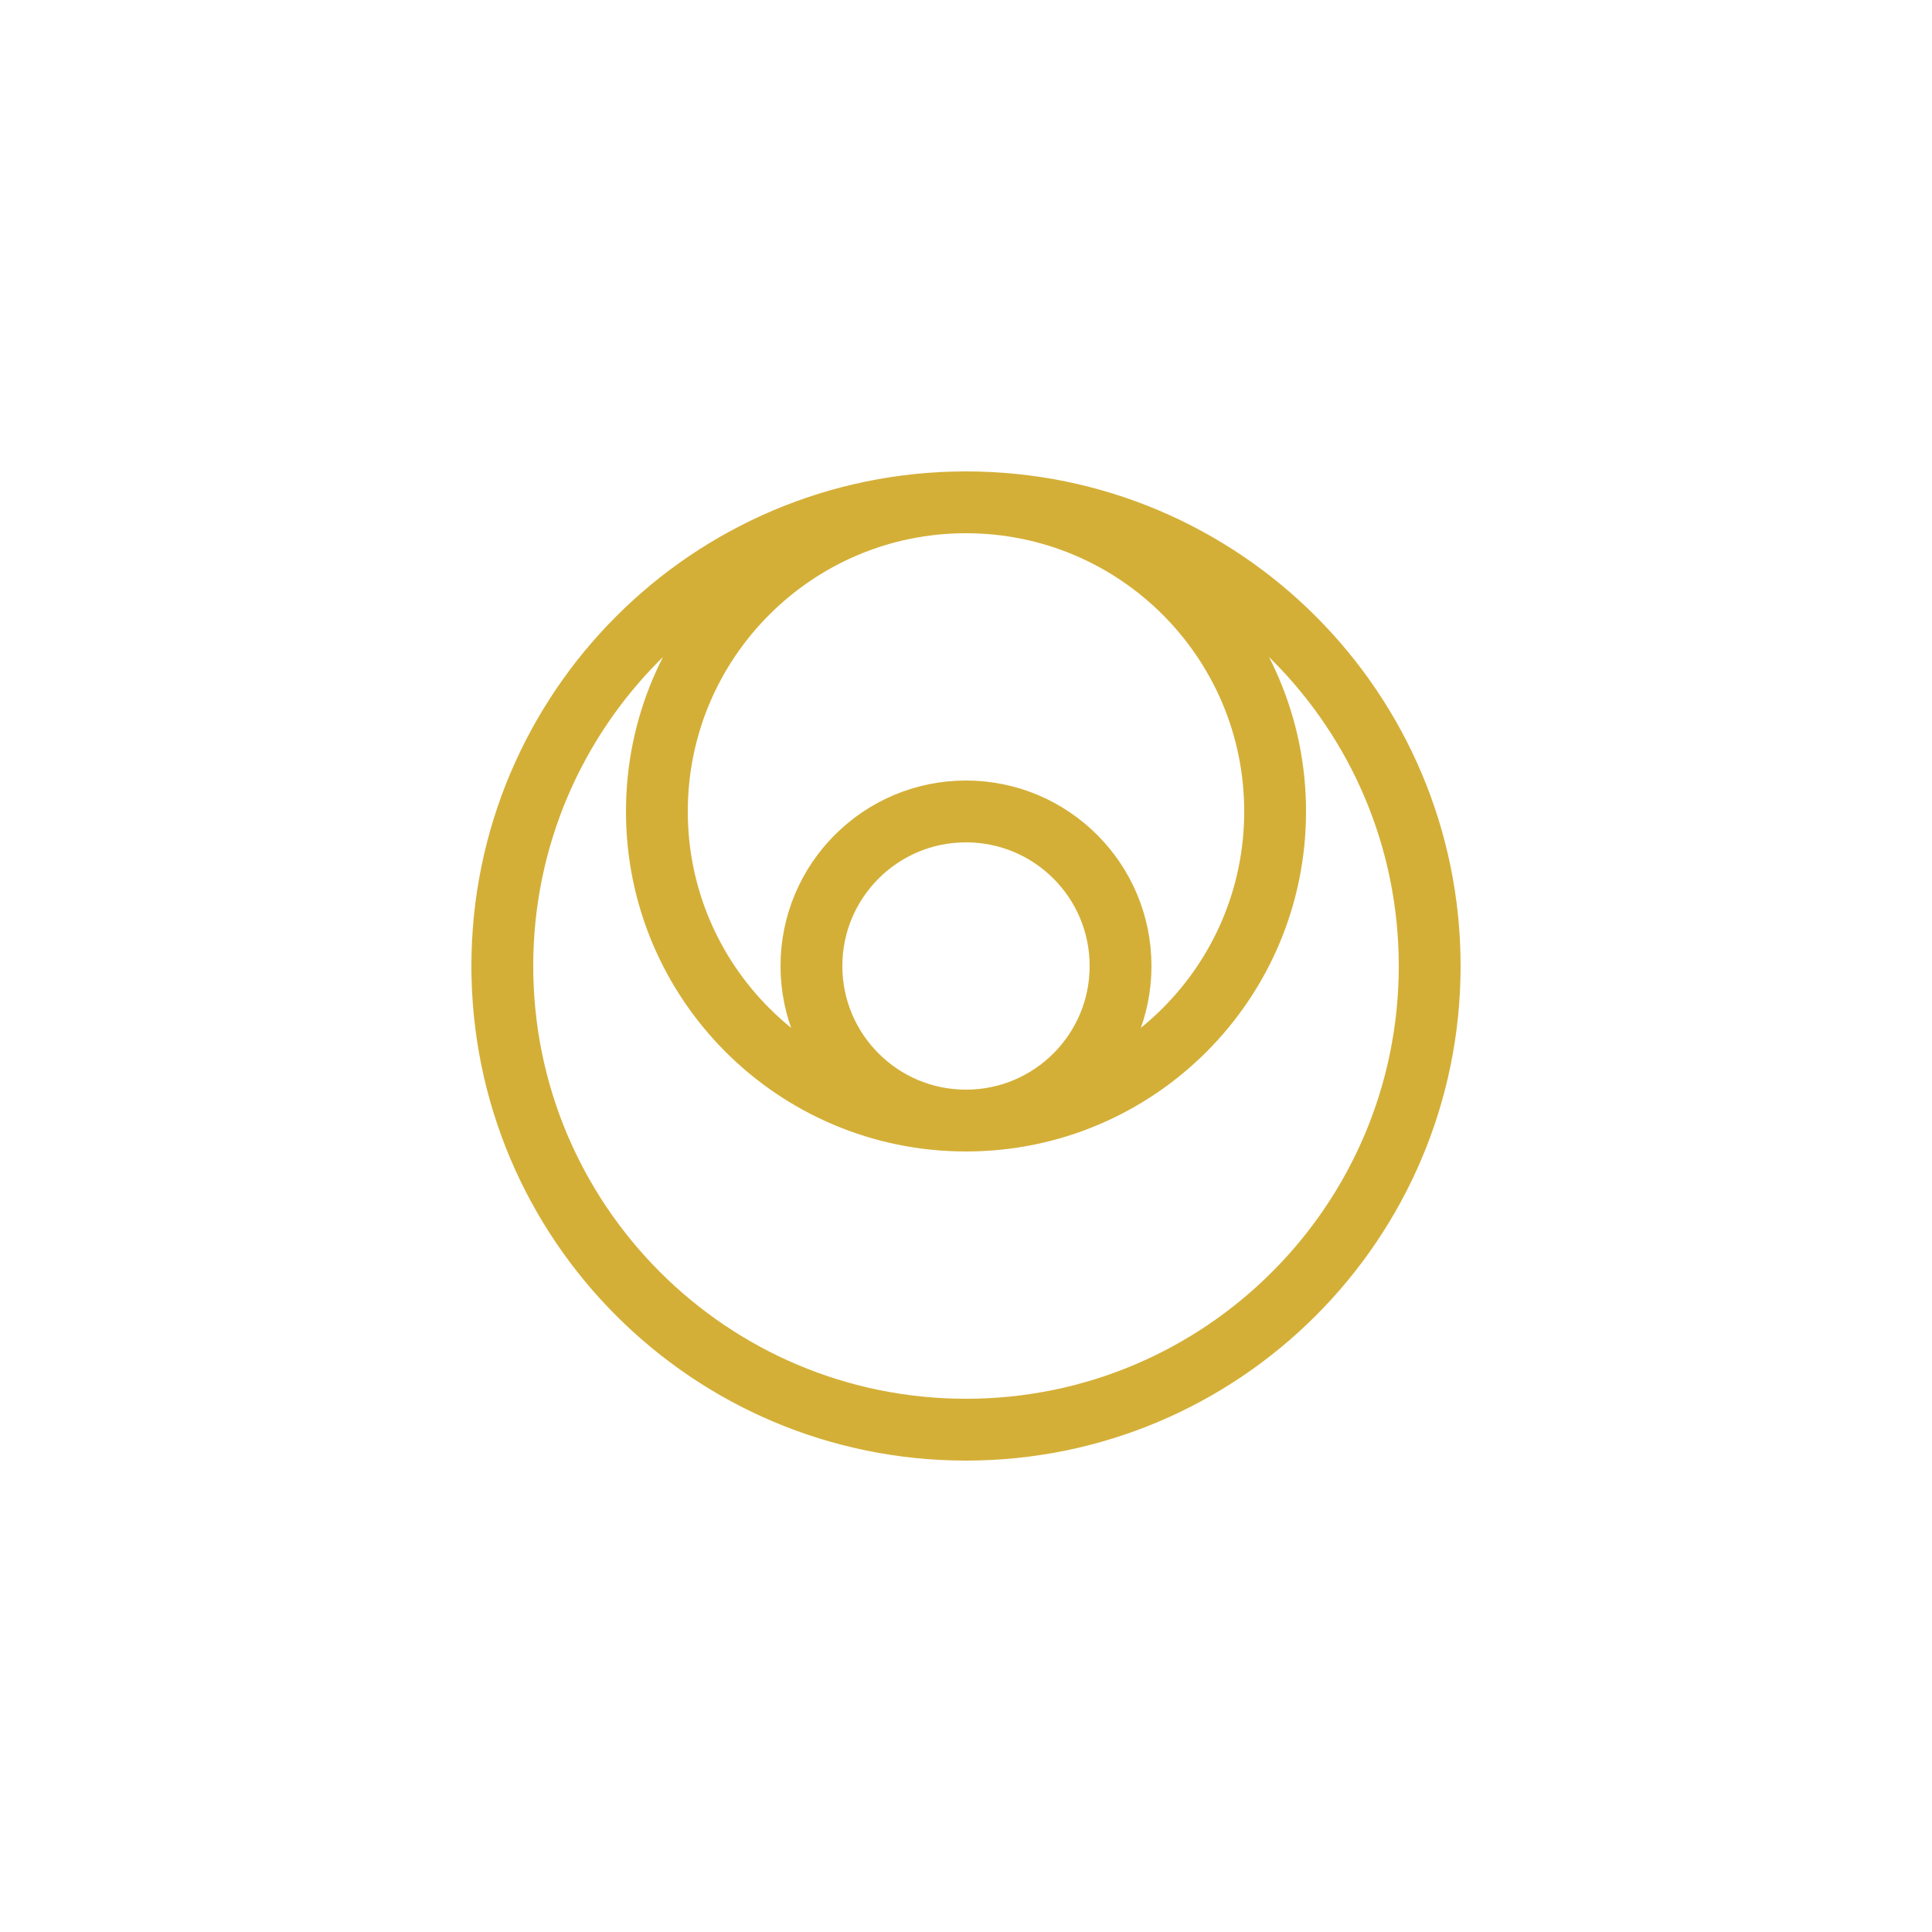
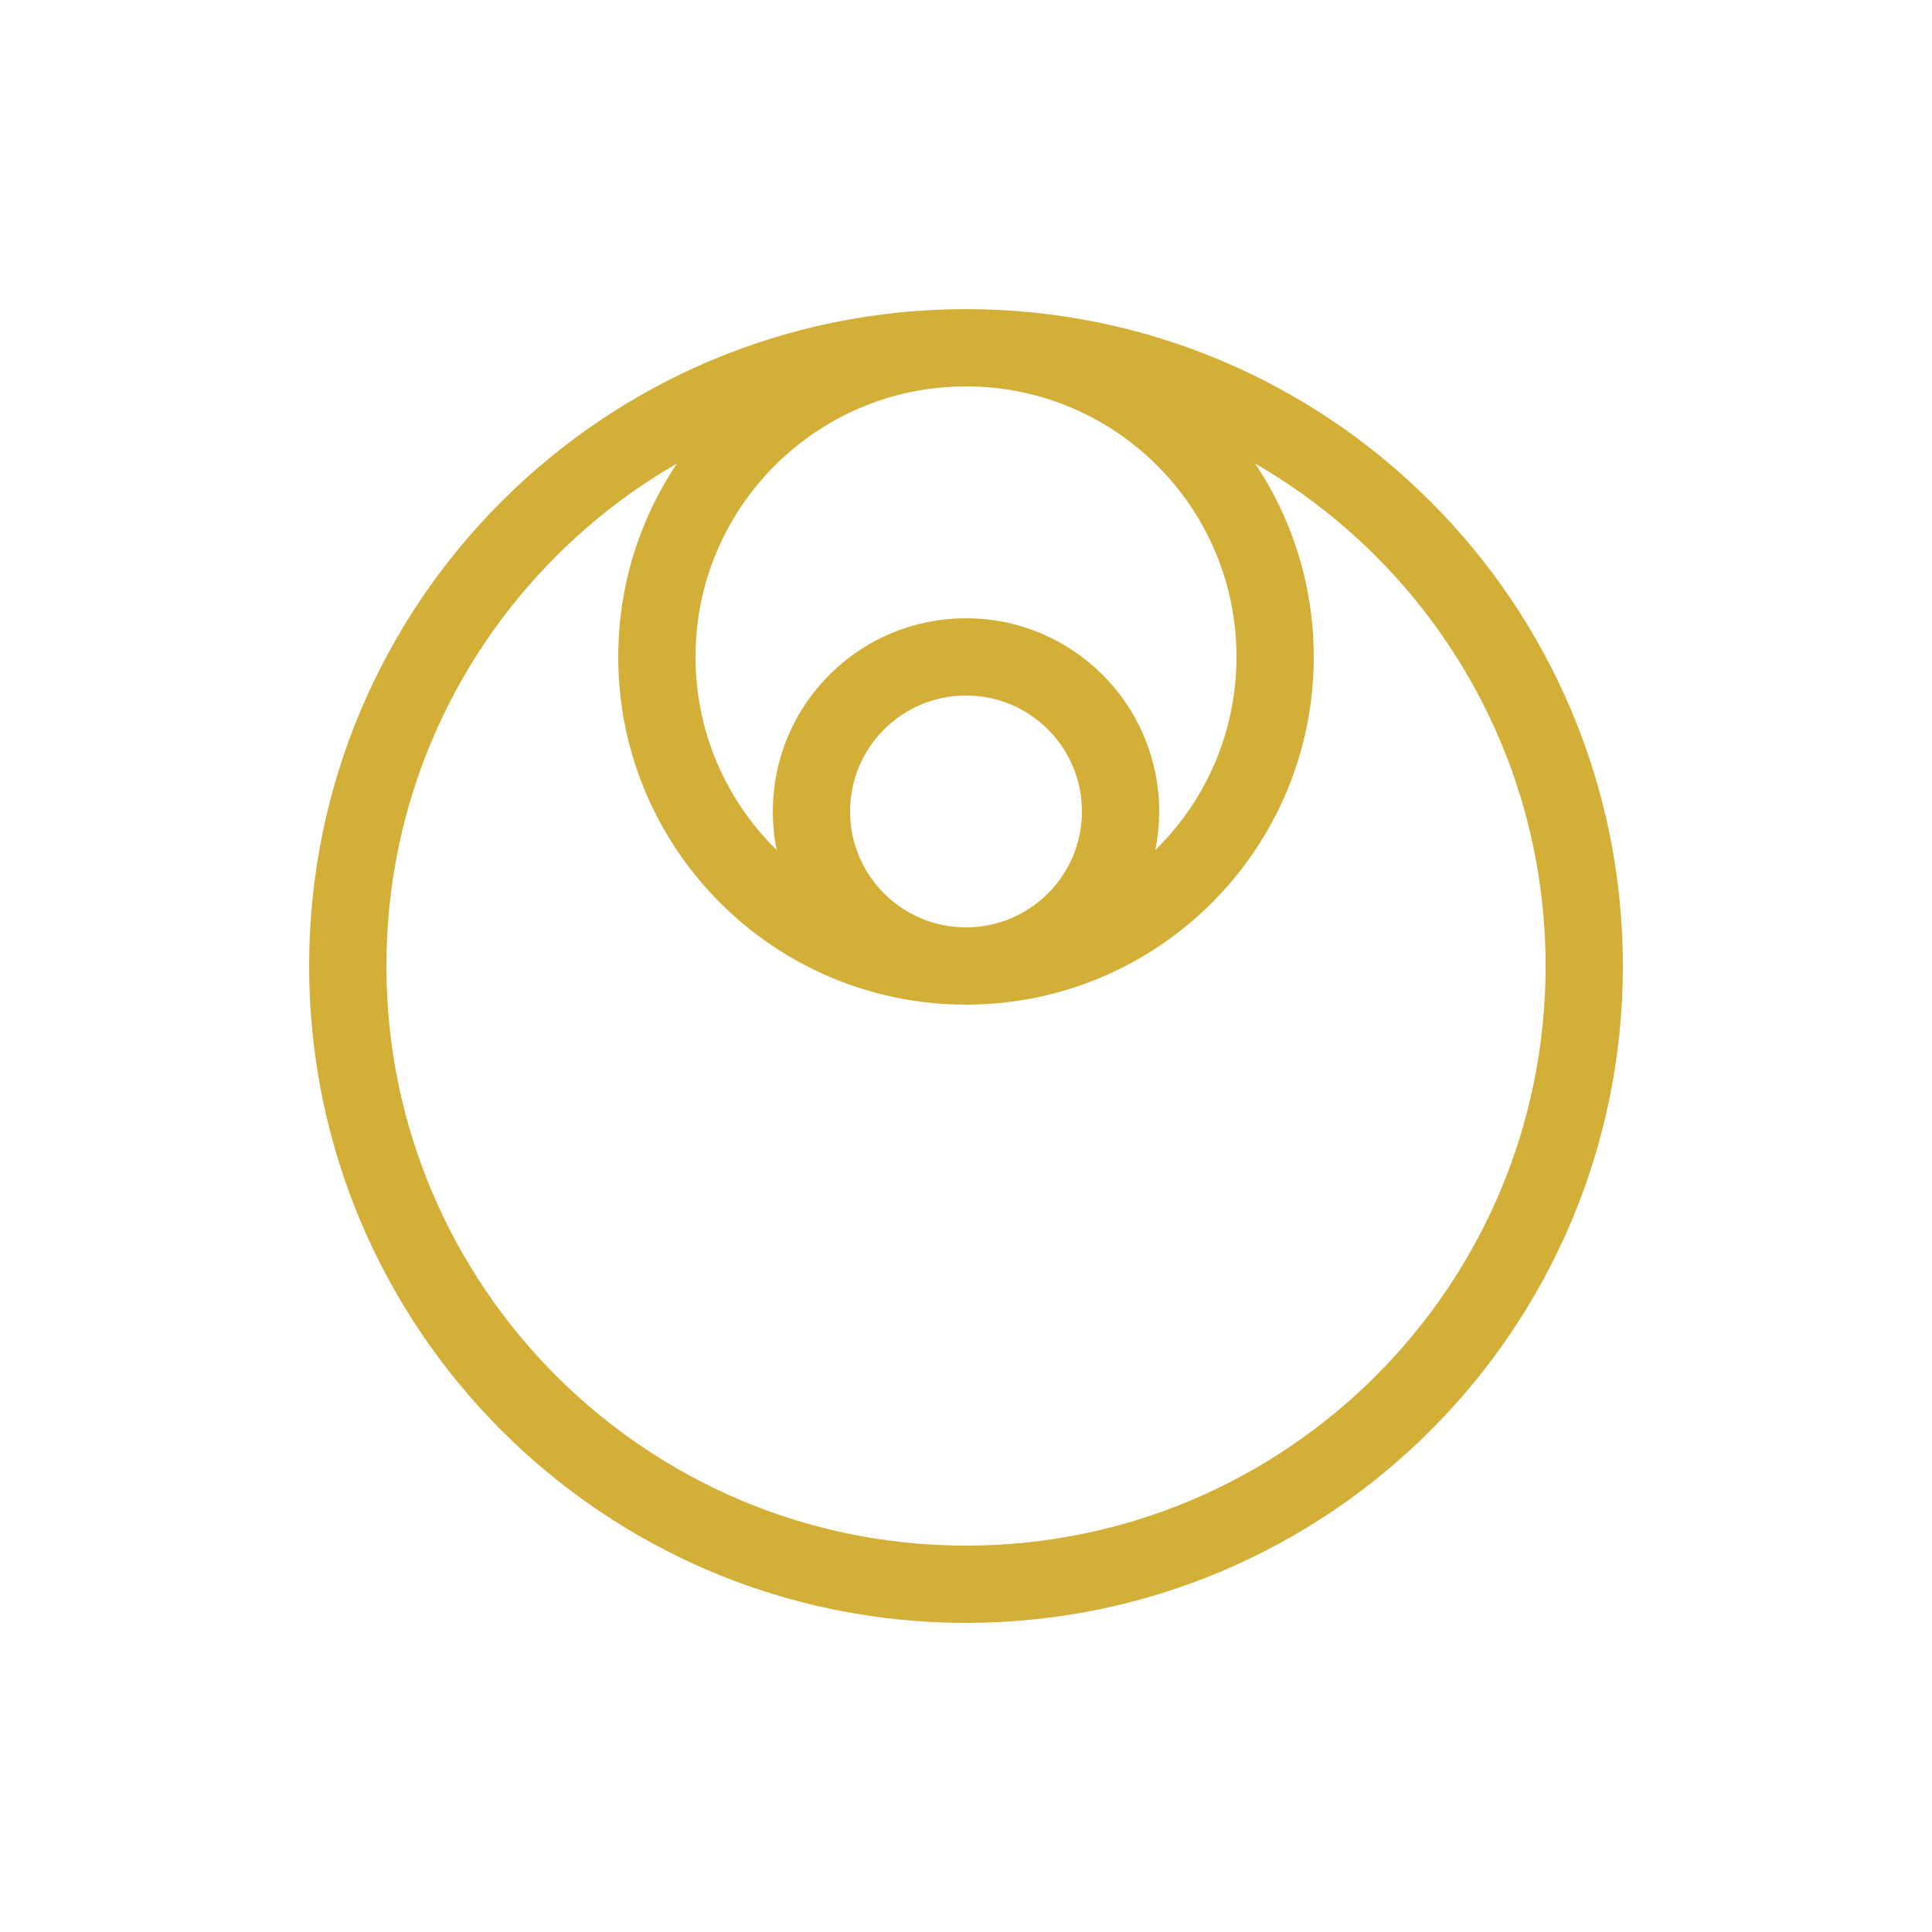
<svg xmlns="http://www.w3.org/2000/svg" width="100" height="100" viewBox="0 0 100 100">
-   <g transform="translate(50 50) rotate(-90) translate(-50 -50)">
-     <g transform="translate(50 50) scale(0.8) translate(-50 -50)">
-       <path d="M50 50                m-30 0                a30 30 0 1 1 60 0                a20 20 0 1 0 -40 0                a10 10 0 1 1 20 0" fill="none" stroke="#D4AF37" stroke-width="4" />
-       <path d="M50 50                m-30 0                a30 30 0 1 1 60 0                a20 20 0 1 0 -40 0                a10 10 0 1 1 20 0" fill="none" stroke="#D4AF37" stroke-width="4" transform="scale(1 -1) translate(0 -100)" />
-     </g>
-   </g>
+   <path d="M50 50            a8 8 0 1 0 0 -16            a8 8 0 1 0 0 16            a16 16 0 0 0 0 -32            a32 32 0 1 0 0 64            a32 32 0 1 0 0 -64            a16 16 0 0 0 0 32" fill="none" stroke="#D4AF37" stroke-width="4" />
</svg>
